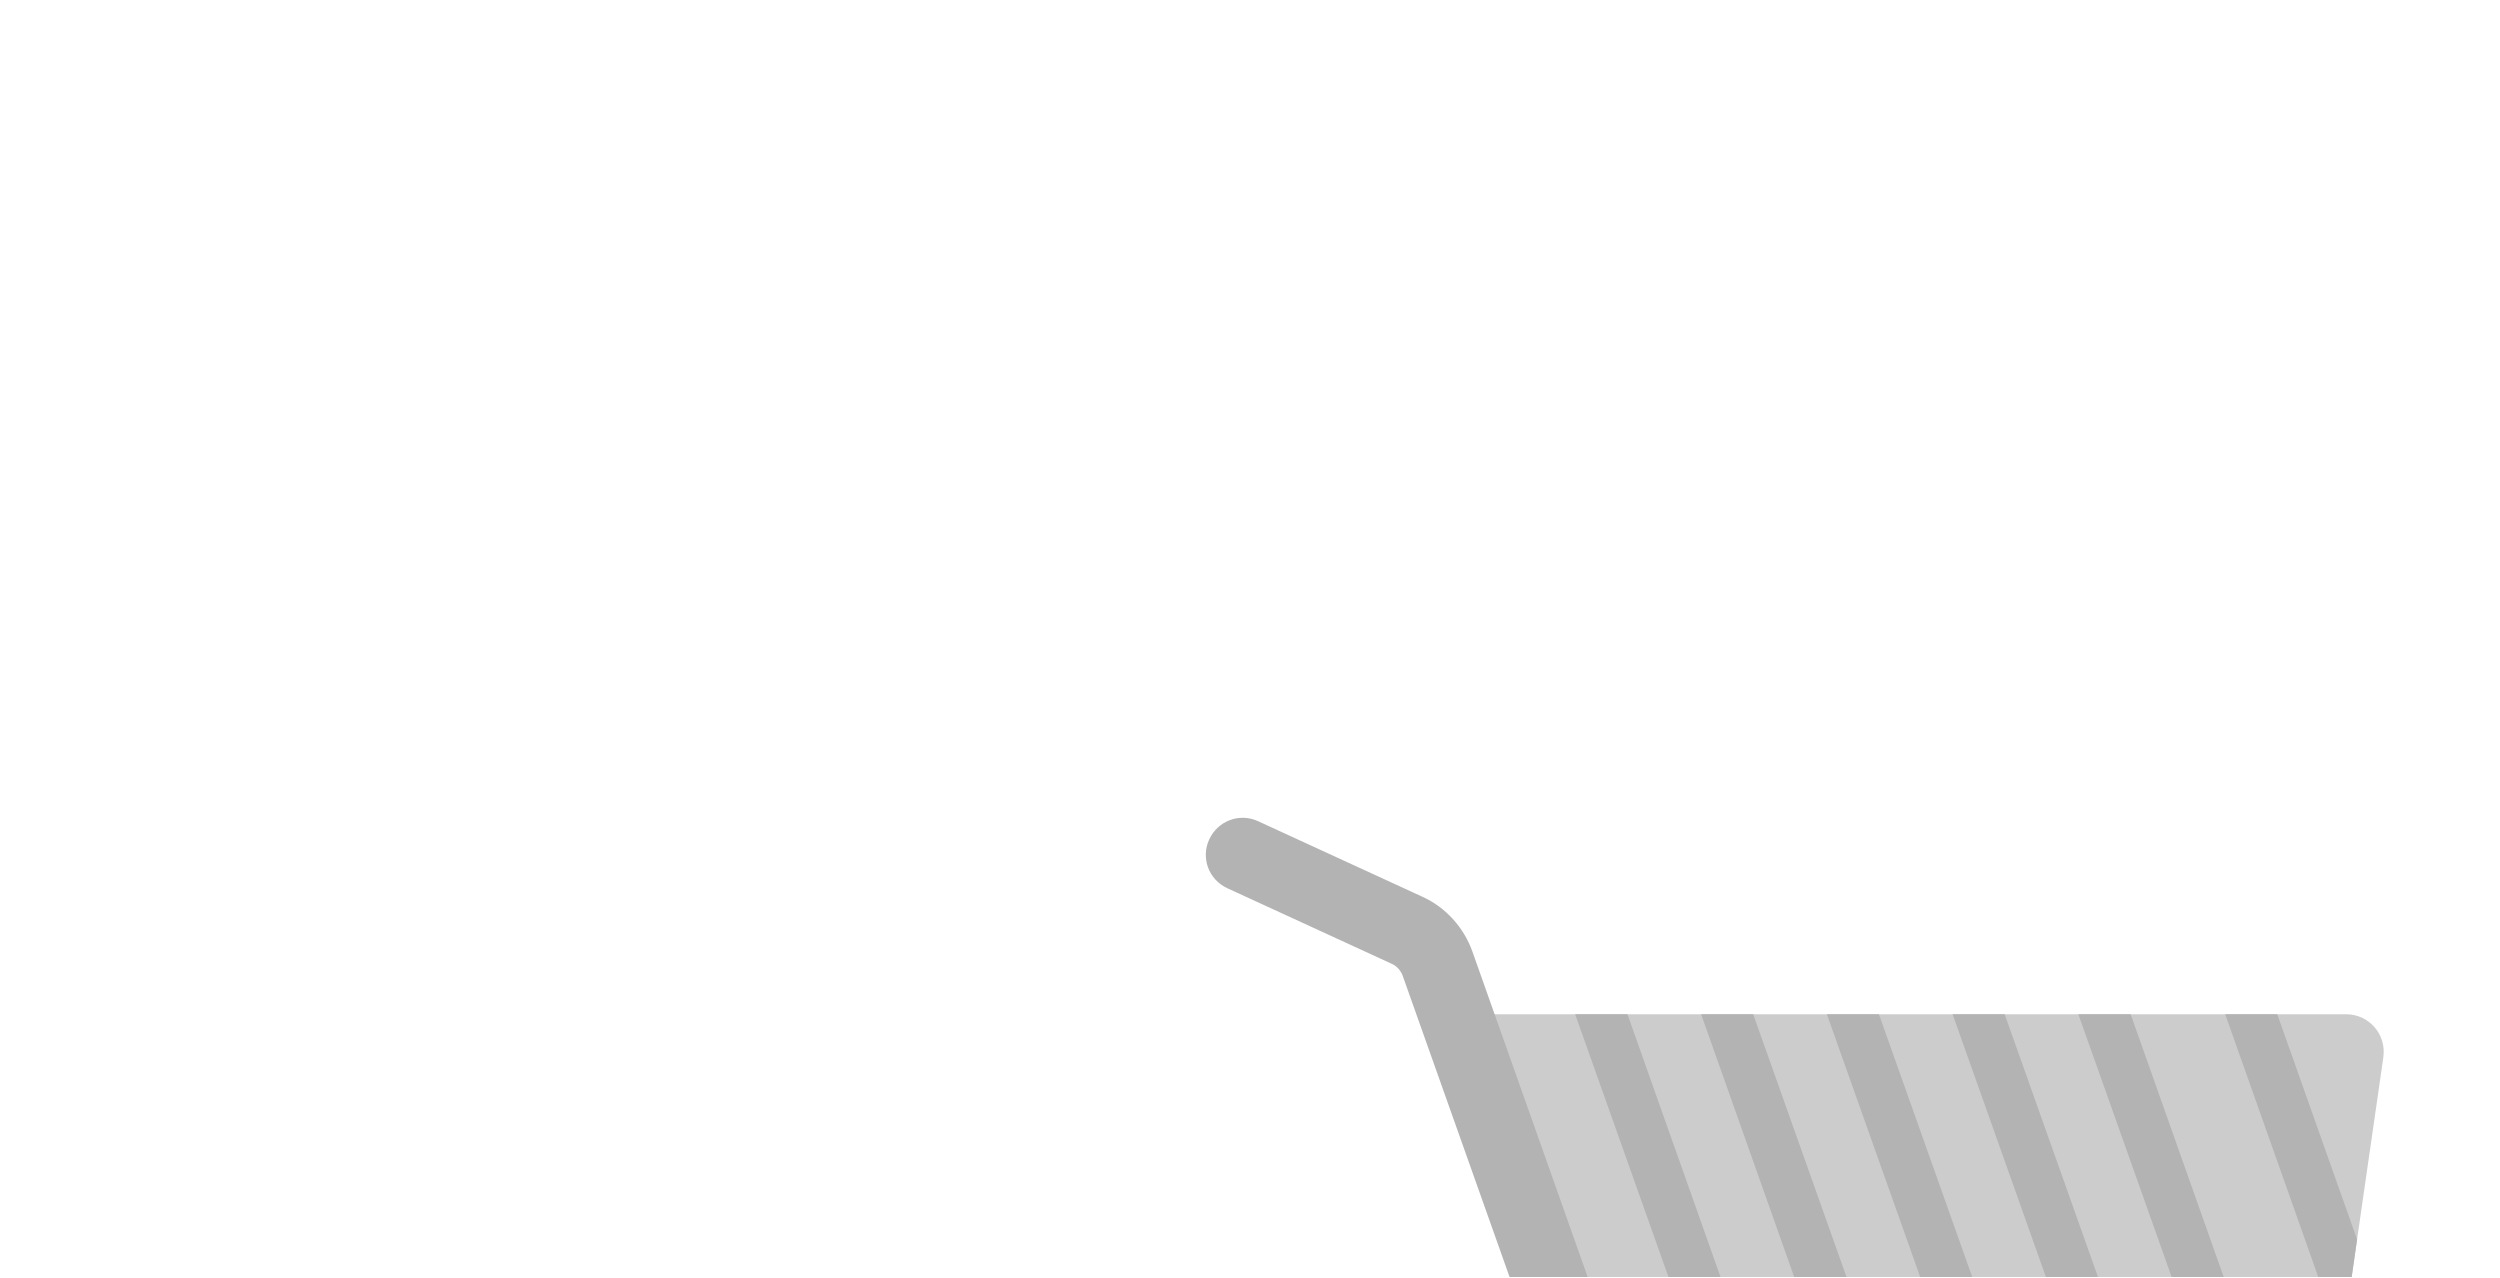
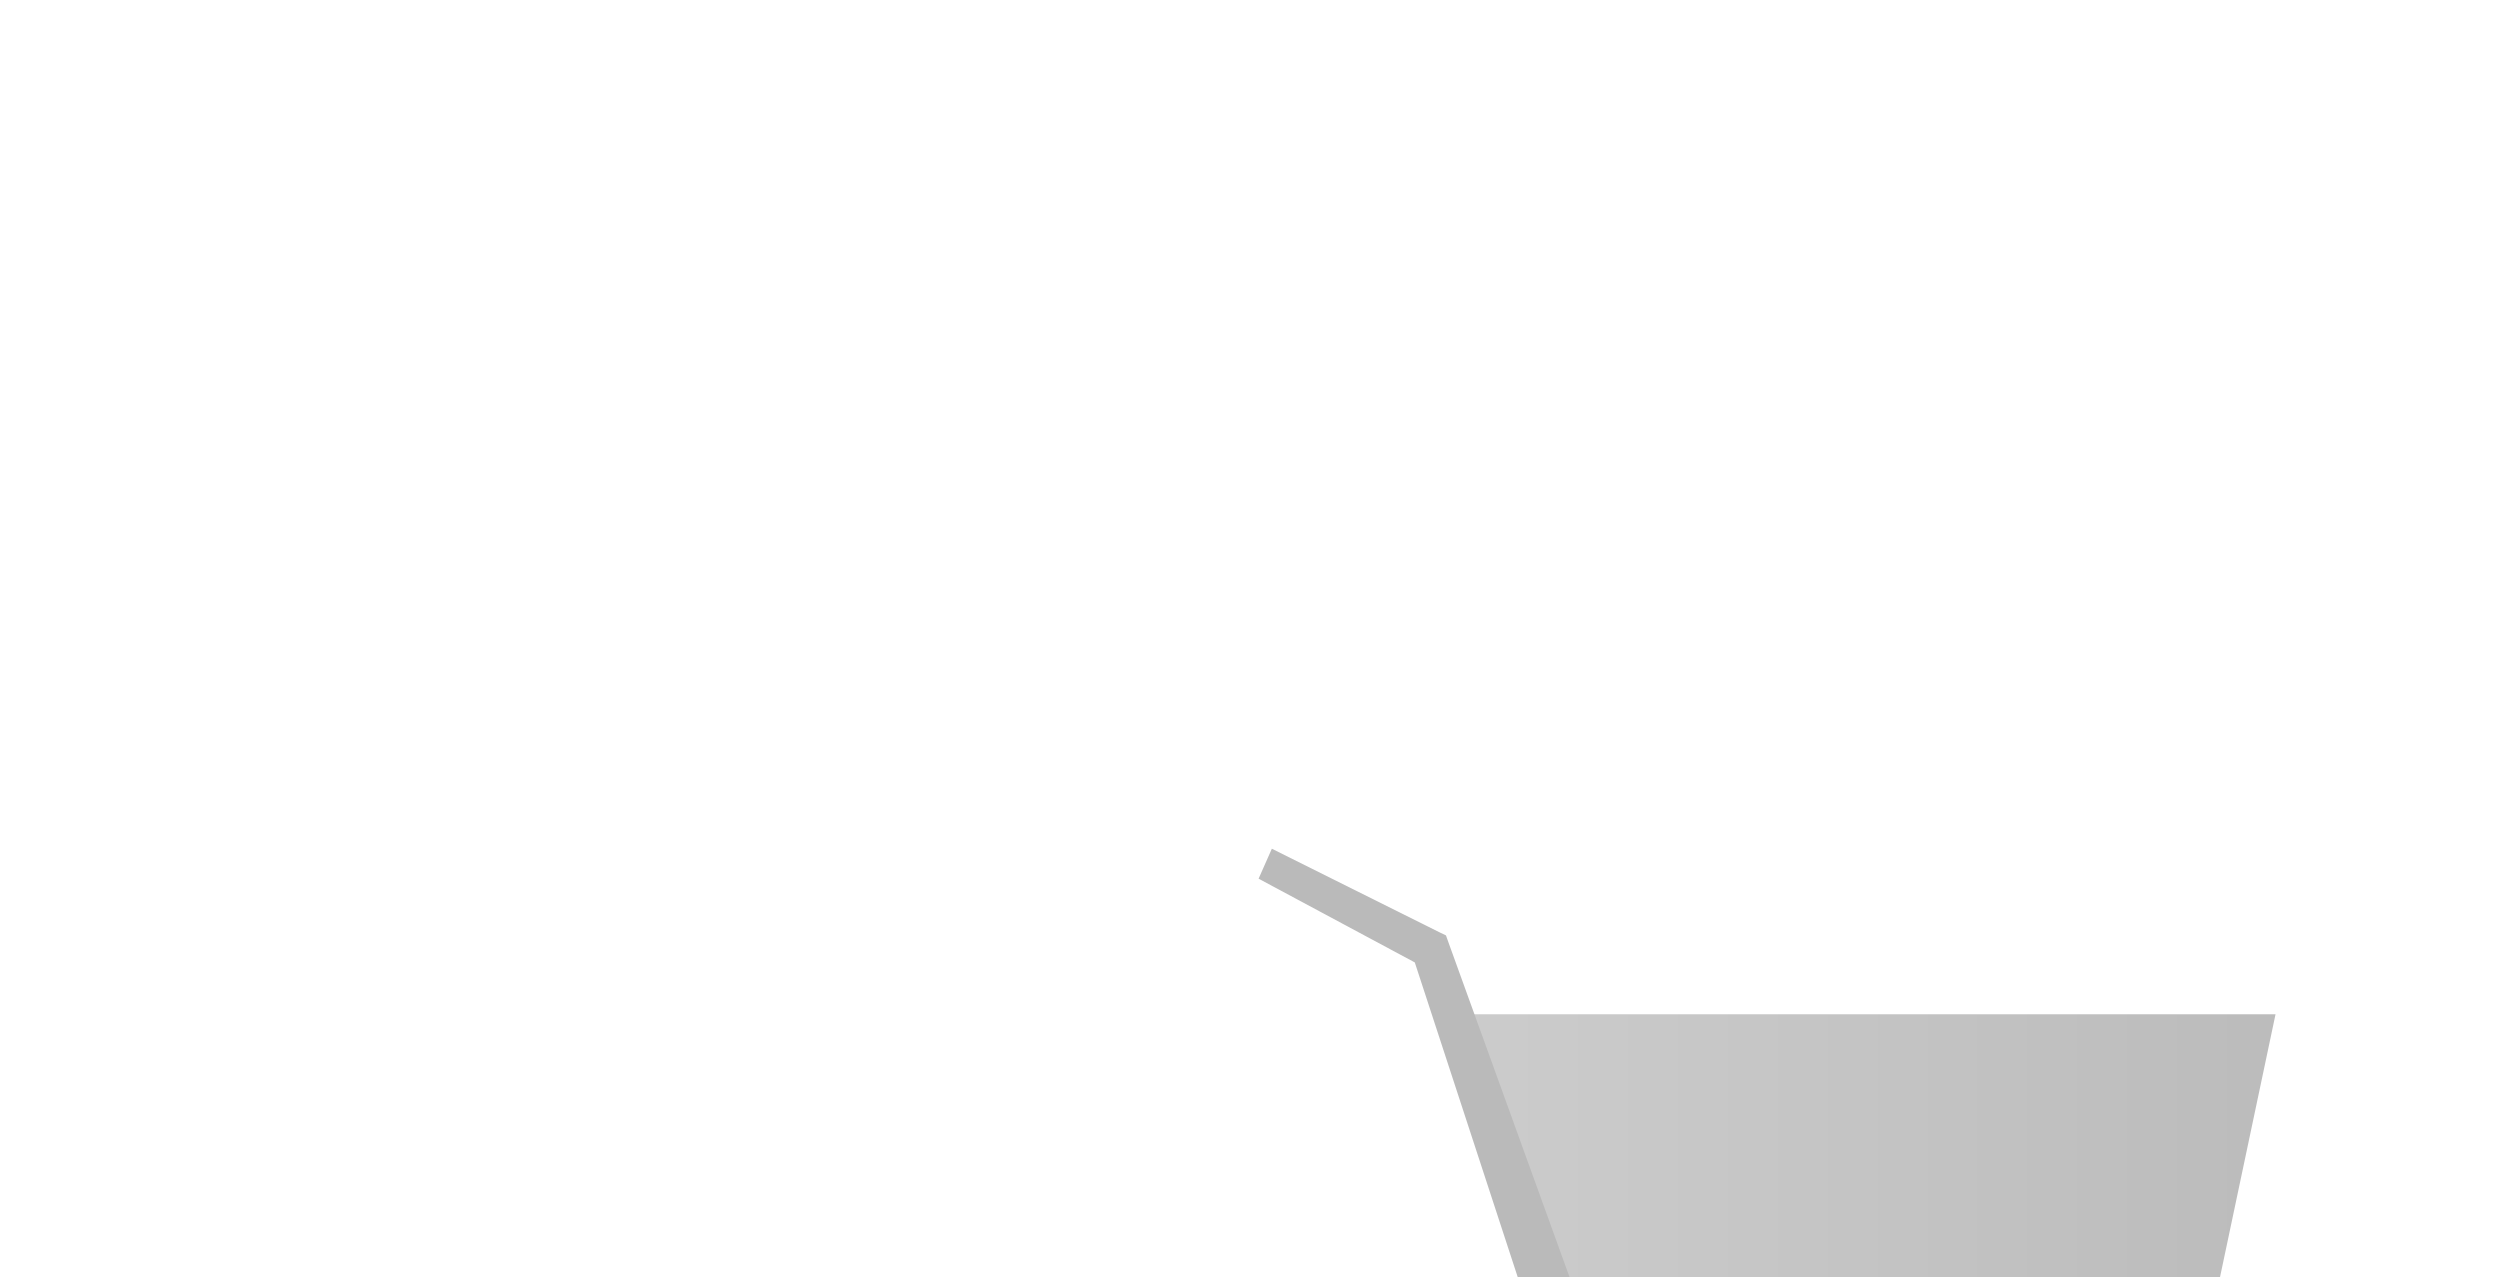
<svg xmlns="http://www.w3.org/2000/svg" version="1.1" id="Ebene_1" x="0px" y="0px" viewBox="0 0 1018 520" style="enable-background:new 0 0 1018 520;" xml:space="preserve">
  <style type="text/css">
- 	.st0{fill:#CCCCCC;}
- 	.st1{fill:#B3B3B3;}
+ 	.st0{fill:url(#SVGID_1_);}
+ 	.st1{fill:#BABABA;}
</style>
-   <path class="st0" d="M957.6,520l12.9-89.5c1.3-9.3-5.8-17.5-15.2-17.5H591.9l41.2,107H957.6z" />
-   <polygon class="st1" points="700.6,520 662.7,413 641.4,413 679.4,520 " />
-   <polygon class="st1" points="751.9,520 713.9,413 692.7,413 730.6,520 " />
-   <polygon class="st1" points="803.1,520 765.1,413 743.9,413 781.9,520 " />
-   <polygon class="st1" points="854.3,520 816.3,413 795.1,413 833.1,520 " />
-   <polygon class="st1" points="905.5,520 867.6,413 846.3,413 884.3,520 " />
-   <polygon class="st1" points="957.6,520 959.8,504.7 927.3,413 906.1,413 944,520 " />
-   <path class="st1" d="M571.2,397.4L614.7,520h31.8l-47-132.7c-3.5-9.7-10.8-17.8-20.2-22.1l-67-30.8c-7.5-3.5-16.4-0.2-19.9,7.4  s-0.2,16.4,7.4,19.9l67,30.8C568.8,393.4,570.4,395.2,571.2,397.4z" />
+   <linearGradient id="SVGID_1_" gradientUnits="userSpaceOnUse" x1="591.9" y1="466.5" x2="957.6" y2="466.5">
+     <stop offset="0" style="stop-color:#CCCCCC" />
+     <stop offset="1" style="stop-color:#BABABA" />
+   </linearGradient>
+   <path class="st0" d="M904,520l22.6-107H591.9l41.2,107h324.5" />
+   <polygon class="st1" points="639.1,520 589.9,384 588.8,380.9 586.1,379.6 517.9,345.6 512.5,357.8 576.1,391.9 618,520 " />
</svg>
